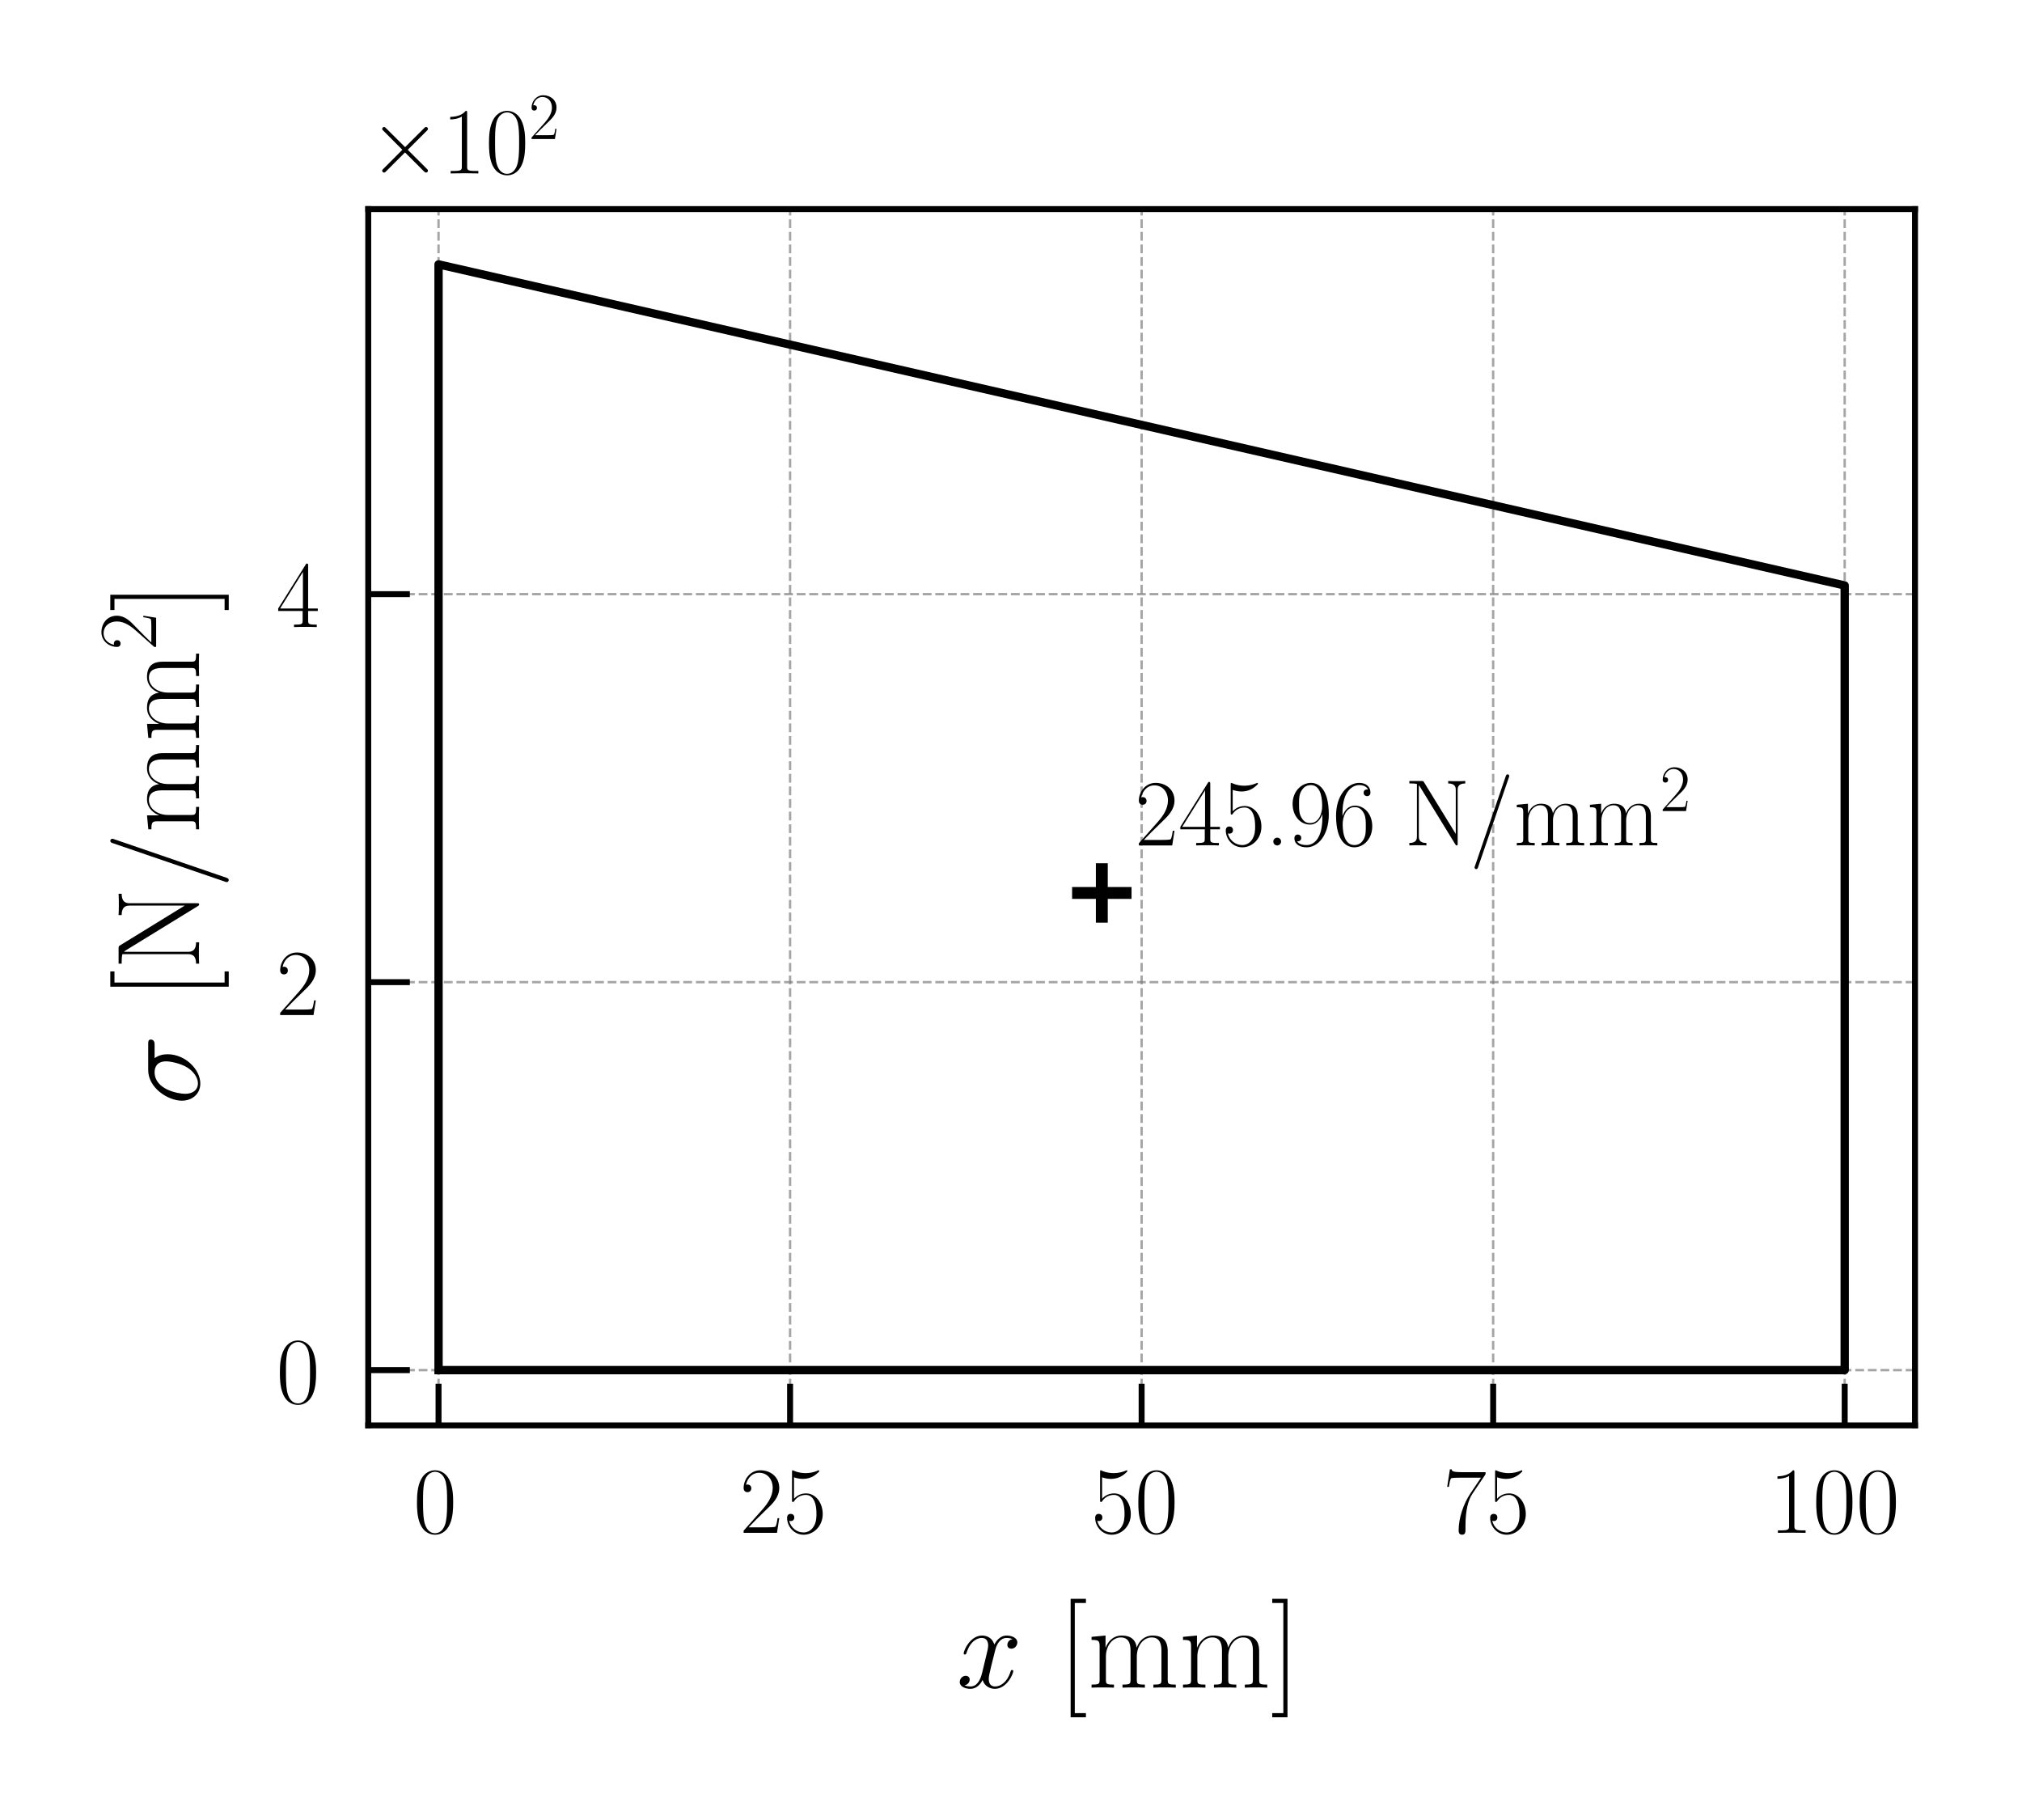
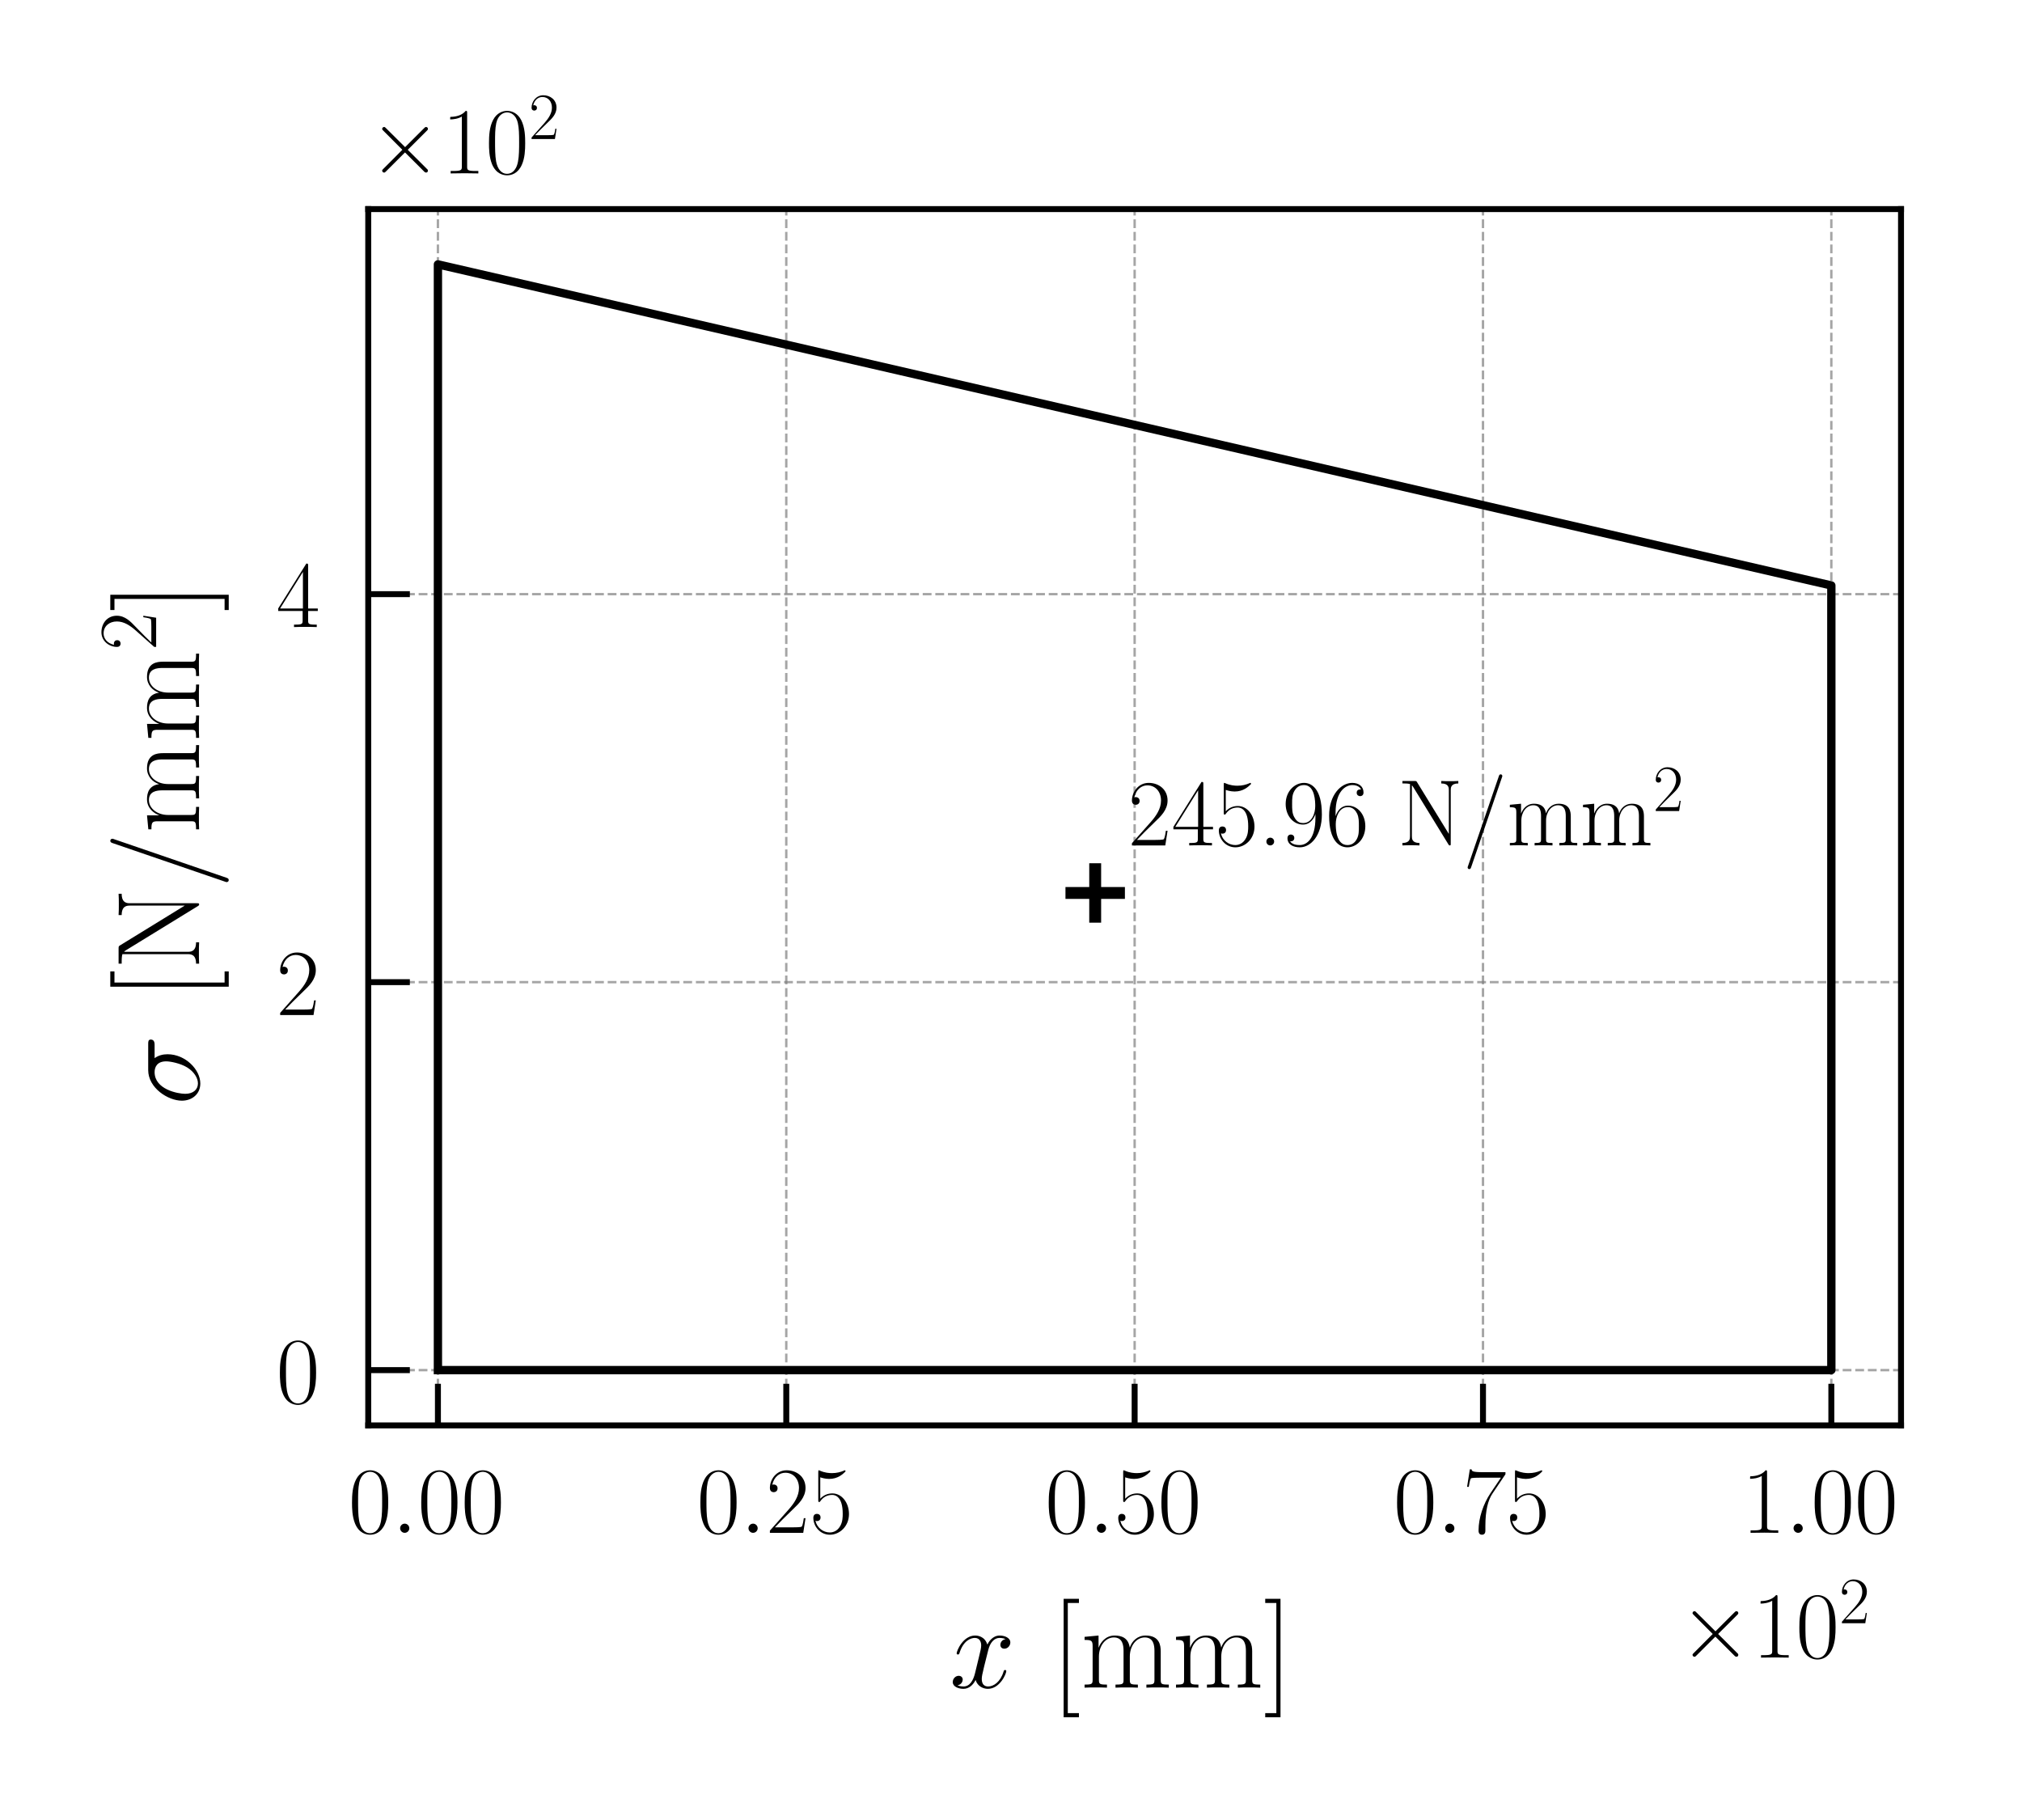
<svg xmlns="http://www.w3.org/2000/svg" xmlns:xlink="http://www.w3.org/1999/xlink" width="170.079pt" height="153.071pt" viewBox="0 0 170.079 153.071" version="1.1">
  <defs>
    <style type="text/css">*{stroke-linejoin: round; stroke-linecap: butt}</style>
  </defs>
  <g id="figure_1">
    <g id="patch_1">
      <path d="M 0 153.071  L 170.079 153.071  L 170.079 0  L 0 0  z " style="fill: #ffffff" />
    </g>
    <g id="axes_1">
      <g id="patch_2">
-         <path d="M 30.974 119.884  L 161.079 119.884  L 161.079 17.586  L 30.974 17.586  z " style="fill: #ffffff" />
+         <path d="M 30.974 119.884  L 159.903 119.884  L 159.903 17.586  L 30.974 17.586  z " style="fill: #ffffff" />
      </g>
      <g id="matplotlib.axis_1">
        <g id="xtick_1">
          <g id="line2d_1">
-             <path d="M 36.888 119.884  L 36.888 17.586  " clip-path="url(#pe0400745b4)" style="fill: none; stroke-dasharray: 0.74,0.32; stroke-dashoffset: 0; stroke: #808080; stroke-opacity: 0.7; stroke-width: 0.2" />
+             <path d="M 36.835 119.884  L 36.835 17.586  " clip-path="url(#pba93d4452f)" style="fill: none; stroke-dasharray: 0.74,0.32; stroke-dashoffset: 0; stroke: #808080; stroke-opacity: 0.7; stroke-width: 0.2" />
          </g>
          <g id="line2d_2">
            <defs>
-               <path id="m41d1698138" d="M 0 0  L 0 -3.5  " style="stroke: #000000; stroke-width: 0.5" />
-             </defs>
-             <g>
-               <use xlink:href="#m41d1698138" x="36.888" y="119.884" style="stroke: #000000; stroke-width: 0.5" />
+               <path id="m265cbc3f64" d="M 0 0  L 0 -3.5  " style="stroke: #000000; stroke-width: 0.5" />
+             </defs>
+             <g>
+               <use xlink:href="#m265cbc3f64" x="36.835" y="119.884" style="stroke: #000000; stroke-width: 0.5" />
            </g>
          </g>
          <g id="text_1">
-             <g transform="translate(34.77121 128.9185) scale(0.08 -0.08)">
+             <g transform="translate(29.3074 128.9185) scale(0.08 -0.08)">
              <defs>
                <path id="CMR17-30" d="M 2688 2038  C 2688 2430 2682 3099 2413 3613  C 2176 4063 1798 4224 1466 4224  C 1158 4224 768 4082 525 3620  C 269 3137 243 2539 243 2038  C 243 1671 250 1112 448 623  C 723 -39 1216 -128 1466 -128  C 1760 -128 2208 -7 2470 604  C 2662 1048 2688 1568 2688 2038  z M 1466 -26  C 1056 -26 813 328 723 816  C 653 1196 653 1749 653 2109  C 653 2604 653 3015 736 3407  C 858 3954 1216 4121 1466 4121  C 1728 4121 2067 3947 2189 3420  C 2272 3054 2278 2623 2278 2109  C 2278 1691 2278 1176 2202 797  C 2067 96 1690 -26 1466 -26  z " transform="scale(0.015625)" />
-               </defs>
-               <use xlink:href="#CMR17-30" transform="scale(0.996264)" />
+                 <path id="CMMI12-3a" d="M 1178 307  C 1178 492 1024 620 870 620  C 685 620 557 467 557 313  C 557 128 710 0 864 0  C 1050 0 1178 153 1178 307  z " transform="scale(0.015625)" />
+               </defs>
+               <use xlink:href="#CMR17-30" transform="scale(0.996264)" />
+               <use xlink:href="#CMMI12-3a" transform="translate(45.69048 0) scale(0.996264)" />
+               <use xlink:href="#CMR17-30" transform="translate(72.78765 0) scale(0.996264)" />
+               <use xlink:href="#CMR17-30" transform="translate(118.4781 0) scale(0.996264)" />
            </g>
          </g>
        </g>
        <g id="xtick_2">
          <g id="line2d_3">
-             <path d="M 66.457 119.884  L 66.457 17.586  " clip-path="url(#pe0400745b4)" style="fill: none; stroke-dasharray: 0.74,0.32; stroke-dashoffset: 0; stroke: #808080; stroke-opacity: 0.7; stroke-width: 0.2" />
+             <path d="M 66.137 119.884  L 66.137 17.586  " clip-path="url(#pba93d4452f)" style="fill: none; stroke-dasharray: 0.74,0.32; stroke-dashoffset: 0; stroke: #808080; stroke-opacity: 0.7; stroke-width: 0.2" />
          </g>
          <g id="line2d_4">
            <g>
-               <use xlink:href="#m41d1698138" x="66.457" y="119.884" style="stroke: #000000; stroke-width: 0.5" />
+               <use xlink:href="#m265cbc3f64" x="66.137" y="119.884" style="stroke: #000000; stroke-width: 0.5" />
            </g>
          </g>
          <g id="text_2">
-             <g transform="translate(62.2233 128.9185) scale(0.08 -0.08)">
+             <g transform="translate(58.60928 128.9185) scale(0.08 -0.08)">
              <defs>
                <path id="CMR17-32" d="M 2669 990  L 2554 990  C 2490 537 2438 460 2413 422  C 2381 371 1920 371 1830 371  L 602 371  C 832 620 1280 1073 1824 1596  C 2214 1966 2669 2400 2669 3033  C 2669 3788 2067 4224 1395 4224  C 691 4224 262 3603 262 3027  C 262 2777 448 2745 525 2745  C 589 2745 781 2783 781 3007  C 781 3206 614 3264 525 3264  C 486 3264 448 3257 422 3244  C 544 3788 915 4057 1306 4057  C 1862 4057 2227 3616 2227 3033  C 2227 2477 1901 1998 1536 1583  L 262 147  L 262 0  L 2515 0  L 2669 990  z " transform="scale(0.015625)" />
                <path id="CMR17-35" d="M 730 3750  C 794 3724 1056 3641 1325 3641  C 1920 3641 2246 3961 2432 4140  C 2432 4191 2432 4224 2394 4224  C 2387 4224 2374 4224 2323 4198  C 2099 4102 1837 4032 1517 4032  C 1325 4032 1037 4055 723 4191  C 653 4224 640 4224 634 4224  C 602 4224 595 4217 595 4090  L 595 2231  C 595 2113 595 2080 659 2080  C 691 2080 704 2093 736 2139  C 941 2435 1222 2560 1542 2560  C 1766 2560 2246 2415 2246 1293  C 2246 1087 2246 716 2054 422  C 1894 159 1645 25 1370 25  C 947 25 518 319 403 812  C 429 806 480 793 506 793  C 589 793 749 838 749 1036  C 749 1209 627 1280 506 1280  C 358 1280 262 1190 262 1011  C 262 454 704 -128 1382 -128  C 2042 -128 2669 441 2669 1267  C 2669 2054 2170 2662 1549 2662  C 1222 2662 947 2540 730 2304  L 730 3750  z " transform="scale(0.015625)" />
              </defs>
-               <use xlink:href="#CMR17-32" transform="scale(0.996264)" />
-               <use xlink:href="#CMR17-35" transform="translate(45.69048 0) scale(0.996264)" />
+               <use xlink:href="#CMR17-30" transform="scale(0.996264)" />
+               <use xlink:href="#CMMI12-3a" transform="translate(45.69048 0) scale(0.996264)" />
+               <use xlink:href="#CMR17-32" transform="translate(72.78765 0) scale(0.996264)" />
+               <use xlink:href="#CMR17-35" transform="translate(118.4781 0) scale(0.996264)" />
            </g>
          </g>
        </g>
        <g id="xtick_3">
          <g id="line2d_5">
-             <path d="M 96.027 119.884  L 96.027 17.586  " clip-path="url(#pe0400745b4)" style="fill: none; stroke-dasharray: 0.74,0.32; stroke-dashoffset: 0; stroke: #808080; stroke-opacity: 0.7; stroke-width: 0.2" />
+             <path d="M 95.439 119.884  L 95.439 17.586  " clip-path="url(#pba93d4452f)" style="fill: none; stroke-dasharray: 0.74,0.32; stroke-dashoffset: 0; stroke: #808080; stroke-opacity: 0.7; stroke-width: 0.2" />
          </g>
          <g id="line2d_6">
            <g>
-               <use xlink:href="#m41d1698138" x="96.027" y="119.884" style="stroke: #000000; stroke-width: 0.5" />
+               <use xlink:href="#m265cbc3f64" x="95.439" y="119.884" style="stroke: #000000; stroke-width: 0.5" />
            </g>
          </g>
          <g id="text_3">
-             <g transform="translate(91.79249 128.9185) scale(0.08 -0.08)">
-               <use xlink:href="#CMR17-35" transform="scale(0.996264)" />
-               <use xlink:href="#CMR17-30" transform="translate(45.69048 0) scale(0.996264)" />
+             <g transform="translate(87.91115 128.9185) scale(0.08 -0.08)">
+               <use xlink:href="#CMR17-30" transform="scale(0.996264)" />
+               <use xlink:href="#CMMI12-3a" transform="translate(45.69048 0) scale(0.996264)" />
+               <use xlink:href="#CMR17-35" transform="translate(72.78765 0) scale(0.996264)" />
+               <use xlink:href="#CMR17-30" transform="translate(118.4781 0) scale(0.996264)" />
            </g>
          </g>
        </g>
        <g id="xtick_4">
          <g id="line2d_7">
-             <path d="M 125.596 119.884  L 125.596 17.586  " clip-path="url(#pe0400745b4)" style="fill: none; stroke-dasharray: 0.74,0.32; stroke-dashoffset: 0; stroke: #808080; stroke-opacity: 0.7; stroke-width: 0.2" />
+             <path d="M 124.74 119.884  L 124.74 17.586  " clip-path="url(#pba93d4452f)" style="fill: none; stroke-dasharray: 0.74,0.32; stroke-dashoffset: 0; stroke: #808080; stroke-opacity: 0.7; stroke-width: 0.2" />
          </g>
          <g id="line2d_8">
            <g>
-               <use xlink:href="#m41d1698138" x="125.596" y="119.884" style="stroke: #000000; stroke-width: 0.5" />
+               <use xlink:href="#m265cbc3f64" x="124.74" y="119.884" style="stroke: #000000; stroke-width: 0.5" />
            </g>
          </g>
          <g id="text_4">
-             <g transform="translate(121.3617 128.9185) scale(0.08 -0.08)">
+             <g transform="translate(117.213 128.9185) scale(0.08 -0.08)">
              <defs>
                <path id="CMR17-37" d="M 2886 3955  L 2886 4096  L 1382 4096  C 634 4096 621 4166 595 4288  L 480 4288  L 294 3104  L 410 3104  C 429 3226 474 3552 550 3673  C 589 3724 1062 3724 1171 3724  L 2579 3724  L 1869 2670  C 1395 1961 1069 1003 1069 166  C 1069 89 1069 -128 1299 -128  C 1530 -128 1530 89 1530 172  L 1530 466  C 1530 1514 1709 2204 2003 2644  L 2886 3955  z " transform="scale(0.015625)" />
              </defs>
-               <use xlink:href="#CMR17-37" transform="scale(0.996264)" />
-               <use xlink:href="#CMR17-35" transform="translate(45.69048 0) scale(0.996264)" />
+               <use xlink:href="#CMR17-30" transform="scale(0.996264)" />
+               <use xlink:href="#CMMI12-3a" transform="translate(45.69048 0) scale(0.996264)" />
+               <use xlink:href="#CMR17-37" transform="translate(72.78765 0) scale(0.996264)" />
+               <use xlink:href="#CMR17-35" transform="translate(118.4781 0) scale(0.996264)" />
            </g>
          </g>
        </g>
        <g id="xtick_5">
          <g id="line2d_9">
-             <path d="M 155.165 119.884  L 155.165 17.586  " clip-path="url(#pe0400745b4)" style="fill: none; stroke-dasharray: 0.74,0.32; stroke-dashoffset: 0; stroke: #808080; stroke-opacity: 0.7; stroke-width: 0.2" />
+             <path d="M 154.042 119.884  L 154.042 17.586  " clip-path="url(#pba93d4452f)" style="fill: none; stroke-dasharray: 0.74,0.32; stroke-dashoffset: 0; stroke: #808080; stroke-opacity: 0.7; stroke-width: 0.2" />
          </g>
          <g id="line2d_10">
            <g>
-               <use xlink:href="#m41d1698138" x="155.165" y="119.884" style="stroke: #000000; stroke-width: 0.5" />
+               <use xlink:href="#m265cbc3f64" x="154.042" y="119.884" style="stroke: #000000; stroke-width: 0.5" />
            </g>
          </g>
          <g id="text_5">
-             <g transform="translate(148.8138 128.9185) scale(0.08 -0.08)">
+             <g transform="translate(146.5149 128.9185) scale(0.08 -0.08)">
              <defs>
                <path id="CMR17-31" d="M 1702 4083  C 1702 4217 1696 4224 1606 4224  C 1357 3927 979 3833 621 3820  C 602 3820 570 3820 563 3808  C 557 3795 557 3782 557 3648  C 755 3648 1088 3686 1344 3839  L 1344 467  C 1344 243 1331 166 781 166  L 589 166  L 589 0  C 896 6 1216 12 1523 12  C 1830 12 2150 6 2458 0  L 2458 166  L 2266 166  C 1715 166 1702 236 1702 467  L 1702 4083  z " transform="scale(0.015625)" />
              </defs>
              <use xlink:href="#CMR17-31" transform="scale(0.996264)" />
-               <use xlink:href="#CMR17-30" transform="translate(45.69048 0) scale(0.996264)" />
-               <use xlink:href="#CMR17-30" transform="translate(91.38095 0) scale(0.996264)" />
+               <use xlink:href="#CMMI12-3a" transform="translate(45.69048 0) scale(0.996264)" />
+               <use xlink:href="#CMR17-30" transform="translate(72.78765 0) scale(0.996264)" />
+               <use xlink:href="#CMR17-30" transform="translate(118.4781 0) scale(0.996264)" />
            </g>
          </g>
        </g>
        <g id="text_6">
-           <g transform="translate(80.44964 141.9402) scale(0.1 -0.1)">
+           <g transform="translate(79.86156 141.9402) scale(0.1 -0.1)">
            <defs>
              <path id="CMMI12-78" d="M 3034 2624  C 2829 2585 2752 2431 2752 2310  C 2752 2156 2874 2105 2963 2105  C 3155 2105 3290 2271 3290 2444  C 3290 2694 2982 2816 2714 2816  C 2323 2816 2106 2451 2048 2329  C 1901 2790 1504 2816 1389 2816  C 736 2816 390 1993 390 1849  C 390 1823 416 1790 461 1790  C 512 1790 525 1829 538 1855  C 755 2572 1184 2687 1370 2687  C 1658 2687 1715 2438 1715 2284  C 1715 2143 1677 1993 1600 1678  L 1382 778  C 1286 390 1101 64 762 64  C 730 64 570 64 435 126  C 666 166 717 358 717 435  C 717 563 621 640 499 640  C 346 640 179 505 179 300  C 179 57 480 -64 755 -64  C 1062 -64 1280 153 1414 415  C 1517 64 1837 -64 2074 -64  C 2726 -64 3072 751 3072 896  C 3072 929 3046 955 3008 955  C 2950 955 2944 922 2925 870  C 2752 300 2381 64 2093 64  C 1869 64 1747 204 1747 467  C 1747 607 1773 712 1875 1146  L 2099 2039  C 2195 2425 2413 2687 2707 2687  C 2720 2687 2899 2687 3034 2624  z " transform="scale(0.015625)" />
              <path id="CMR17-5b" d="M 1504 -1600  L 1504 -1376  L 902 -1376  L 902 4575  L 1504 4575  L 1504 4800  L 678 4800  L 678 -1600  L 1504 -1600  z " transform="scale(0.015625)" />
              <path id="CMR17-6d" d="M 4326 1954  C 4326 2276 4269 2816 3507 2816  C 3072 2816 2771 2520 2656 2173  L 2650 2173  C 2573 2700 2195 2816 1837 2816  C 1331 2816 1069 2424 973 2166  L 966 2166  L 966 2816  L 211 2745  L 211 2578  C 589 2578 646 2540 646 2231  L 646 443  C 646 198 621 166 211 166  L 211 0  C 365 12 646 12 813 12  C 979 12 1267 12 1421 0  L 1421 166  C 1011 166 986 192 986 443  L 986 1678  C 986 2269 1344 2713 1792 2713  C 2266 2713 2317 2289 2317 1980  L 2317 443  C 2317 198 2291 166 1882 166  L 1882 0  C 2035 12 2317 12 2483 12  C 2650 12 2938 12 3091 0  L 3091 166  C 2682 166 2656 192 2656 443  L 2656 1678  C 2656 2269 3014 2713 3462 2713  C 3936 2713 3987 2289 3987 1980  L 3987 443  C 3987 198 3962 166 3552 166  L 3552 0  C 3706 12 3987 12 4154 12  C 4320 12 4608 12 4762 0  L 4762 166  C 4352 166 4326 192 4326 443  L 4326 1954  z " transform="scale(0.015625)" />
              <path id="CMR17-5d" d="M 915 4800  L 90 4800  L 90 4575  L 691 4575  L 691 -1376  L 90 -1376  L 90 -1600  L 915 -1600  L 915 4800  z " transform="scale(0.015625)" />
            </defs>
            <use xlink:href="#CMMI12-78" transform="scale(0.996264)" />
            <use xlink:href="#CMR17-5b" transform="translate(85.51003 0) scale(0.996264)" />
            <use xlink:href="#CMR17-6d" transform="translate(110.3811 0) scale(0.996264)" />
            <use xlink:href="#CMR17-6d" transform="translate(187.3007 0) scale(0.996264)" />
            <use xlink:href="#CMR17-5d" transform="translate(264.2203 0) scale(0.996264)" />
          </g>
        </g>
+         <g id="text_7">
+           <g transform="translate(141.1949 139.4137) scale(0.08 -0.08)">
+             <defs>
+               <path id="CMSY10-2" d="M 2490 1775  L 1210 3046  C 1133 3123 1120 3136 1069 3136  C 1005 3136 941 3078 941 3008  C 941 2963 954 2950 1024 2880  L 2304 1596  L 1024 313  C 954 243 941 230 941 185  C 941 115 1005 57 1069 57  C 1120 57 1133 70 1210 147  L 2483 1418  L 3808 95  C 3821 89 3866 57 3904 57  C 3981 57 4032 115 4032 185  C 4032 198 4032 223 4013 255  C 4006 268 2989 1271 2669 1596  L 3840 2765  C 3872 2803 3968 2886 4000 2925  C 4006 2937 4032 2963 4032 3008  C 4032 3078 3981 3136 3904 3136  C 3853 3136 3827 3110 3757 3040  L 2490 1775  z " transform="scale(0.015625)" />
+             </defs>
+             <use xlink:href="#CMSY10-2" transform="scale(0.996264)" />
+             <use xlink:href="#CMR17-31" transform="translate(77.48747 0) scale(0.996264)" />
+             <use xlink:href="#CMR17-30" transform="translate(123.1779 0) scale(0.996264)" />
+             <use xlink:href="#CMR17-32" transform="translate(168.8684 36.15364) scale(0.697382)" />
+           </g>
+         </g>
      </g>
      <g id="matplotlib.axis_2">
        <g id="ytick_1">
          <g id="line2d_11">
-             <path d="M 30.974 115.234  L 161.079 115.234  " clip-path="url(#pe0400745b4)" style="fill: none; stroke-dasharray: 0.74,0.32; stroke-dashoffset: 0; stroke: #808080; stroke-opacity: 0.7; stroke-width: 0.2" />
+             <path d="M 30.974 115.234  L 159.903 115.234  " clip-path="url(#pba93d4452f)" style="fill: none; stroke-dasharray: 0.74,0.32; stroke-dashoffset: 0; stroke: #808080; stroke-opacity: 0.7; stroke-width: 0.2" />
          </g>
          <g id="line2d_12">
            <defs>
-               <path id="m89b84648f7" d="M 0 0  L 3.5 0  " style="stroke: #000000; stroke-width: 0.5" />
-             </defs>
-             <g>
-               <use xlink:href="#m89b84648f7" x="30.974" y="115.234" style="stroke: #000000; stroke-width: 0.5" />
-             </g>
-           </g>
-           <g id="text_7">
+               <path id="m258b08c727" d="M 0 0  L 3.5 0  " style="stroke: #000000; stroke-width: 0.5" />
+             </defs>
+             <g>
+               <use xlink:href="#m258b08c727" x="30.974" y="115.234" style="stroke: #000000; stroke-width: 0.5" />
+             </g>
+           </g>
+           <g id="text_8">
            <g transform="translate(23.24028 118.0012) scale(0.08 -0.08)">
              <use xlink:href="#CMR17-30" transform="scale(0.996264)" />
            </g>
          </g>
        </g>
        <g id="ytick_2">
          <g id="line2d_13">
-             <path d="M 30.974 82.603  L 161.079 82.603  " clip-path="url(#pe0400745b4)" style="fill: none; stroke-dasharray: 0.74,0.32; stroke-dashoffset: 0; stroke: #808080; stroke-opacity: 0.7; stroke-width: 0.2" />
+             <path d="M 30.974 82.603  L 159.903 82.603  " clip-path="url(#pba93d4452f)" style="fill: none; stroke-dasharray: 0.74,0.32; stroke-dashoffset: 0; stroke: #808080; stroke-opacity: 0.7; stroke-width: 0.2" />
          </g>
          <g id="line2d_14">
            <g>
-               <use xlink:href="#m89b84648f7" x="30.974" y="82.603" style="stroke: #000000; stroke-width: 0.5" />
-             </g>
-           </g>
-           <g id="text_8">
+               <use xlink:href="#m258b08c727" x="30.974" y="82.603" style="stroke: #000000; stroke-width: 0.5" />
+             </g>
+           </g>
+           <g id="text_9">
            <g transform="translate(23.24028 85.37017) scale(0.08 -0.08)">
              <use xlink:href="#CMR17-32" transform="scale(0.996264)" />
            </g>
          </g>
        </g>
        <g id="ytick_3">
          <g id="line2d_15">
-             <path d="M 30.974 49.972  L 161.079 49.972  " clip-path="url(#pe0400745b4)" style="fill: none; stroke-dasharray: 0.74,0.32; stroke-dashoffset: 0; stroke: #808080; stroke-opacity: 0.7; stroke-width: 0.2" />
+             <path d="M 30.974 49.972  L 159.903 49.972  " clip-path="url(#pba93d4452f)" style="fill: none; stroke-dasharray: 0.74,0.32; stroke-dashoffset: 0; stroke: #808080; stroke-opacity: 0.7; stroke-width: 0.2" />
          </g>
          <g id="line2d_16">
            <g>
-               <use xlink:href="#m89b84648f7" x="30.974" y="49.972" style="stroke: #000000; stroke-width: 0.5" />
-             </g>
-           </g>
-           <g id="text_9">
+               <use xlink:href="#m258b08c727" x="30.974" y="49.972" style="stroke: #000000; stroke-width: 0.5" />
+             </g>
+           </g>
+           <g id="text_10">
            <g transform="translate(23.24028 52.73917) scale(0.08 -0.08)">
              <defs>
                <path id="CMR17-34" d="M 2150 4147  C 2150 4281 2144 4288 2029 4288  L 128 1254  L 128 1088  L 1779 1088  L 1779 460  C 1779 230 1766 166 1318 166  L 1197 166  L 1197 0  C 1402 12 1747 12 1965 12  C 2182 12 2528 12 2733 0  L 2733 166  L 2611 166  C 2163 166 2150 230 2150 460  L 2150 1088  L 2803 1088  L 2803 1254  L 2150 1254  L 2150 4147  z M 1798 3723  L 1798 1254  L 256 1254  L 1798 3723  z " transform="scale(0.015625)" />
              </defs>
              <use xlink:href="#CMR17-34" transform="scale(0.996264)" />
            </g>
          </g>
        </g>
-         <g id="text_10">
+         <g id="text_11">
          <g transform="translate(16.74962 92.95112) rotate(-90) scale(0.1 -0.1)">
            <defs>
              <path id="CMMI12-1b" d="M 3251 2406  C 3334 2406 3546 2406 3546 2611  C 3546 2752 3424 2752 3309 2752  L 1894 2752  C 934 2752 243 1685 243 932  C 243 389 595 -64 1171 -64  C 1926 -64 2752 746 2752 1704  C 2752 1953 2694 2195 2541 2406  L 3251 2406  z M 1178 64  C 851 64 614 312 614 753  C 614 1136 845 2406 1786 2406  C 2061 2406 2368 2272 2368 1780  C 2368 1557 2266 1021 2042 651  C 1811 274 1466 64 1178 64  z " transform="scale(0.015625)" />
              <path id="CMR17-4e" d="M 1312 4275  C 1267 4345 1261 4352 1139 4352  L 326 4352  L 326 4185  L 448 4185  C 704 4185 819 4153 838 4147  L 838 624  C 838 465 838 166 326 166  L 326 0  C 474 12 742 12 902 12  C 1062 12 1331 12 1478 0  L 1478 166  C 966 166 966 465 966 624  L 966 4057  C 1011 4019 1011 4007 1056 3943  L 3430 76  C 3475 0 3494 0 3526 0  C 3590 0 3590 19 3590 140  L 3590 3726  C 3590 3885 3590 4185 4102 4185  L 4102 4352  C 3955 4339 3686 4339 3526 4339  C 3366 4339 3098 4339 2950 4352  L 2950 4185  C 3462 4185 3462 3885 3462 3726  L 3462 777  L 1312 4275  z " transform="scale(0.015625)" />
              <path id="CMR17-2f" d="M 2605 4575  C 2637 4658 2637 4671 2637 4684  C 2637 4761 2579 4800 2528 4800  C 2451 4800 2426 4748 2400 4671  L 326 -1376  C 294 -1460 294 -1472 294 -1485  C 294 -1562 352 -1600 403 -1600  C 480 -1600 506 -1549 531 -1472  L 2605 4575  z " transform="scale(0.015625)" />
            </defs>
            <use xlink:href="#CMMI12-1b" transform="scale(0.996264)" />
            <use xlink:href="#CMR17-5b" transform="translate(89.09602 0) scale(0.996264)" />
            <use xlink:href="#CMR17-4e" transform="translate(113.9671 0) scale(0.996264)" />
            <use xlink:href="#CMR17-2f" transform="translate(183.0395 0) scale(0.996264)" />
            <use xlink:href="#CMR17-6d" transform="translate(228.73 0) scale(0.996264)" />
            <use xlink:href="#CMR17-6d" transform="translate(305.6496 0) scale(0.996264)" />
            <use xlink:href="#CMR17-32" transform="translate(382.5692 36.15364) scale(0.697382)" />
            <use xlink:href="#CMR17-5d" transform="translate(415.0505 0) scale(0.996264)" />
          </g>
        </g>
-         <g id="text_11">
+         <g id="text_12">
          <g transform="translate(30.97446 14.58551) scale(0.08 -0.08)">
-             <defs>
-               <path id="CMSY10-2" d="M 2490 1775  L 1210 3046  C 1133 3123 1120 3136 1069 3136  C 1005 3136 941 3078 941 3008  C 941 2963 954 2950 1024 2880  L 2304 1596  L 1024 313  C 954 243 941 230 941 185  C 941 115 1005 57 1069 57  C 1120 57 1133 70 1210 147  L 2483 1418  L 3808 95  C 3821 89 3866 57 3904 57  C 3981 57 4032 115 4032 185  C 4032 198 4032 223 4013 255  C 4006 268 2989 1271 2669 1596  L 3840 2765  C 3872 2803 3968 2886 4000 2925  C 4006 2937 4032 2963 4032 3008  C 4032 3078 3981 3136 3904 3136  C 3853 3136 3827 3110 3757 3040  L 2490 1775  z " transform="scale(0.015625)" />
-             </defs>
            <use xlink:href="#CMSY10-2" transform="scale(0.996264)" />
            <use xlink:href="#CMR17-31" transform="translate(77.48747 0) scale(0.996264)" />
            <use xlink:href="#CMR17-30" transform="translate(123.1779 0) scale(0.996264)" />
            <use xlink:href="#CMR17-32" transform="translate(168.8684 36.15364) scale(0.697382)" />
          </g>
        </g>
      </g>
      <g id="line2d_17">
-         <path d="M 36.888 115.234  L 155.165 115.234  L 155.165 49.24  L 36.888 22.235  L 36.888 115.234  " clip-path="url(#pe0400745b4)" style="fill: none; stroke: #000000; stroke-width: 0.7; stroke-linecap: square" />
+         <path d="M 36.835 115.234  L 154.042 115.234  L 154.042 49.24  L 36.835 22.235  L 36.835 115.234  " clip-path="url(#pba93d4452f)" style="fill: none; stroke: #000000; stroke-width: 0.7; stroke-linecap: square" />
      </g>
      <g id="line2d_18">
-         <path d="M 92.679 75.103  " clip-path="url(#pe0400745b4)" style="fill: none; stroke: #000000; stroke-width: 0.7; stroke-linecap: square" />
+         <path d="M 92.121 75.103  " clip-path="url(#pba93d4452f)" style="fill: none; stroke: #000000; stroke-width: 0.7; stroke-linecap: square" />
        <defs>
-           <path id="m3127f370fa" d="M -2.5 0  L 2.5 0  M 0 2.5  L 0 -2.5  " style="stroke: #000000" />
+           <path id="m9bd18505a7" d="M -2.5 0  L 2.5 0  M 0 2.5  L 0 -2.5  " style="stroke: #000000" />
        </defs>
-         <g clip-path="url(#pe0400745b4)">
-           <use xlink:href="#m3127f370fa" x="92.679" y="75.103" style="stroke: #000000" />
+         <g clip-path="url(#pba93d4452f)">
+           <use xlink:href="#m9bd18505a7" x="92.121" y="75.103" style="stroke: #000000" />
        </g>
      </g>
      <g id="patch_3">
        <path d="M 30.974 119.884  L 30.974 17.586  " style="fill: none; stroke: #000000; stroke-width: 0.5; stroke-linejoin: miter; stroke-linecap: square" />
      </g>
      <g id="patch_4">
-         <path d="M 161.079 119.884  L 161.079 17.586  " style="fill: none; stroke: #000000; stroke-width: 0.5; stroke-linejoin: miter; stroke-linecap: square" />
+         <path d="M 159.903 119.884  L 159.903 17.586  " style="fill: none; stroke: #000000; stroke-width: 0.5; stroke-linejoin: miter; stroke-linecap: square" />
      </g>
      <g id="patch_5">
-         <path d="M 30.974 119.884  L 161.079 119.884  " style="fill: none; stroke: #000000; stroke-width: 0.5; stroke-linejoin: miter; stroke-linecap: square" />
+         <path d="M 30.974 119.884  L 159.903 119.884  " style="fill: none; stroke: #000000; stroke-width: 0.5; stroke-linejoin: miter; stroke-linecap: square" />
      </g>
      <g id="patch_6">
-         <path d="M 30.974 17.586  L 161.079 17.586  " style="fill: none; stroke: #000000; stroke-width: 0.5; stroke-linejoin: miter; stroke-linecap: square" />
-       </g>
-       <g id="text_12">
-         <g transform="translate(95.46805 71.10438) scale(0.08 -0.08)">
+         <path d="M 30.974 17.586  L 159.903 17.586  " style="fill: none; stroke: #000000; stroke-width: 0.5; stroke-linejoin: miter; stroke-linecap: square" />
+       </g>
+       <g id="text_13">
+         <g transform="translate(94.88502 71.10438) scale(0.08 -0.08)">
          <defs>
            <path id="CMR17-2e" d="M 1062 262  C 1062 422 934 524 800 524  C 672 524 538 422 538 262  C 538 102 666 0 800 0  C 928 0 1062 102 1062 262  z " transform="scale(0.015625)" />
            <path id="CMR17-39" d="M 2253 1871  C 2253 448 1670 25 1190 25  C 1043 25 685 43 538 281  C 704 256 826 345 826 505  C 826 678 685 736 595 736  C 538 736 365 710 365 492  C 365 68 742 -128 1203 -128  C 1939 -128 2688 665 2688 2090  C 2688 3857 1971 4224 1485 4224  C 851 4224 243 3664 243 2800  C 243 2000 762 1408 1414 1408  C 1952 1408 2189 1910 2253 2122  L 2253 1871  z M 1427 1510  C 1254 1510 1011 1542 813 1929  C 678 2181 678 2477 678 2793  C 678 3174 678 3438 858 3722  C 947 3857 1114 4076 1485 4076  C 2240 4076 2240 2909 2240 2651  C 2240 2193 2035 1510 1427 1510  z " transform="scale(0.015625)" />
            <path id="CMR17-36" d="M 678 2198  C 678 3712 1395 4076 1811 4076  C 1946 4076 2272 4049 2400 3782  C 2298 3782 2106 3782 2106 3558  C 2106 3385 2246 3328 2336 3328  C 2394 3328 2566 3353 2566 3571  C 2566 3987 2246 4224 1805 4224  C 1043 4224 243 3411 243 2011  C 243 257 966 -128 1478 -128  C 2099 -128 2688 431 2688 1295  C 2688 2101 2170 2688 1517 2688  C 1126 2688 838 2430 678 1979  L 678 2198  z M 1478 25  C 691 25 691 1212 691 1450  C 691 1914 909 2585 1504 2585  C 1613 2585 1926 2585 2138 2140  C 2253 1889 2253 1624 2253 1302  C 2253 954 2253 696 2118 438  C 1978 173 1773 25 1478 25  z " transform="scale(0.015625)" />
          </defs>
          <use xlink:href="#CMR17-32" transform="scale(0.996264)" />
          <use xlink:href="#CMR17-34" transform="translate(45.69048 0) scale(0.996264)" />
          <use xlink:href="#CMR17-35" transform="translate(91.38095 0) scale(0.996264)" />
          <use xlink:href="#CMR17-2e" transform="translate(137.0714 0) scale(0.996264)" />
          <use xlink:href="#CMR17-39" transform="translate(161.9425 0) scale(0.996264)" />
          <use xlink:href="#CMR17-36" transform="translate(207.633 0) scale(0.996264)" />
          <use xlink:href="#CMR17-4e" transform="translate(283.3994 0) scale(0.996264)" />
          <use xlink:href="#CMR17-2f" transform="translate(352.4718 0) scale(0.996264)" />
          <use xlink:href="#CMR17-6d" transform="translate(398.1623 0) scale(0.996264)" />
          <use xlink:href="#CMR17-6d" transform="translate(475.0819 0) scale(0.996264)" />
          <use xlink:href="#CMR17-32" transform="translate(552.0015 36.15364) scale(0.697382)" />
        </g>
      </g>
    </g>
  </g>
  <defs>
-     <clipPath id="pe0400745b4">
-       <rect x="30.974" y="17.586" width="130.104" height="102.298" />
+     <clipPath id="pba93d4452f">
+       <rect x="30.974" y="17.586" width="128.928" height="102.298" />
    </clipPath>
  </defs>
</svg>
